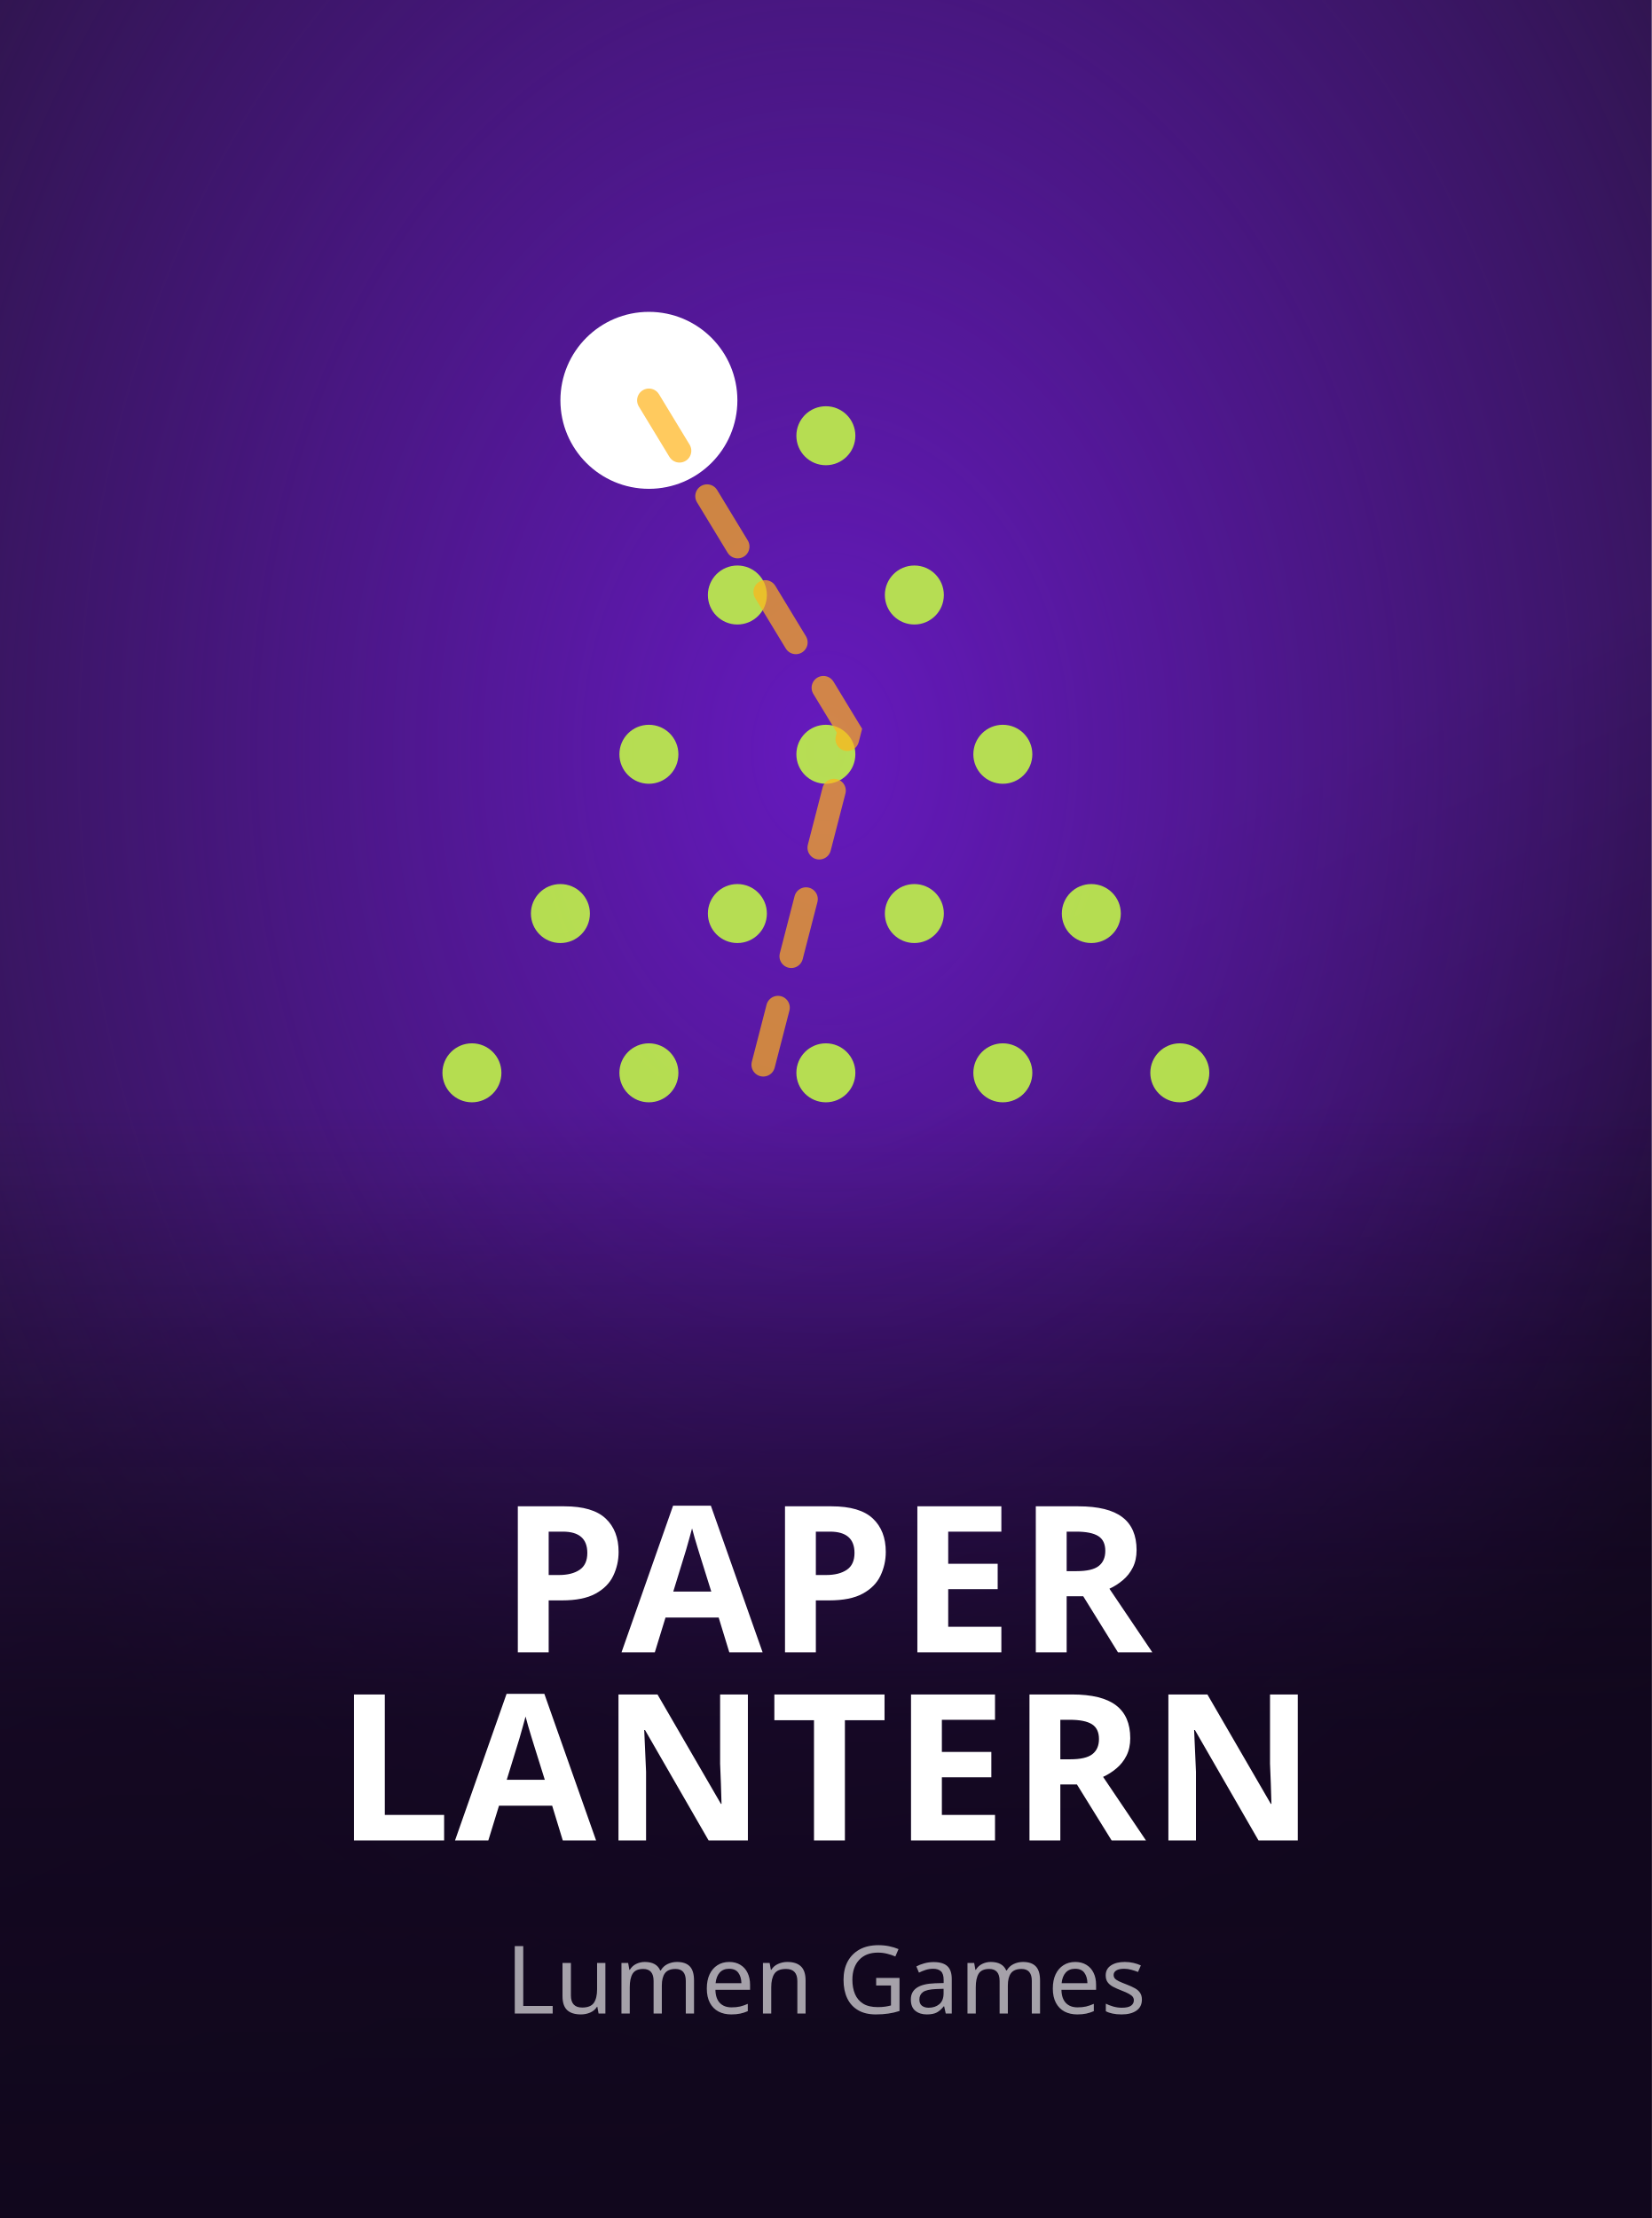
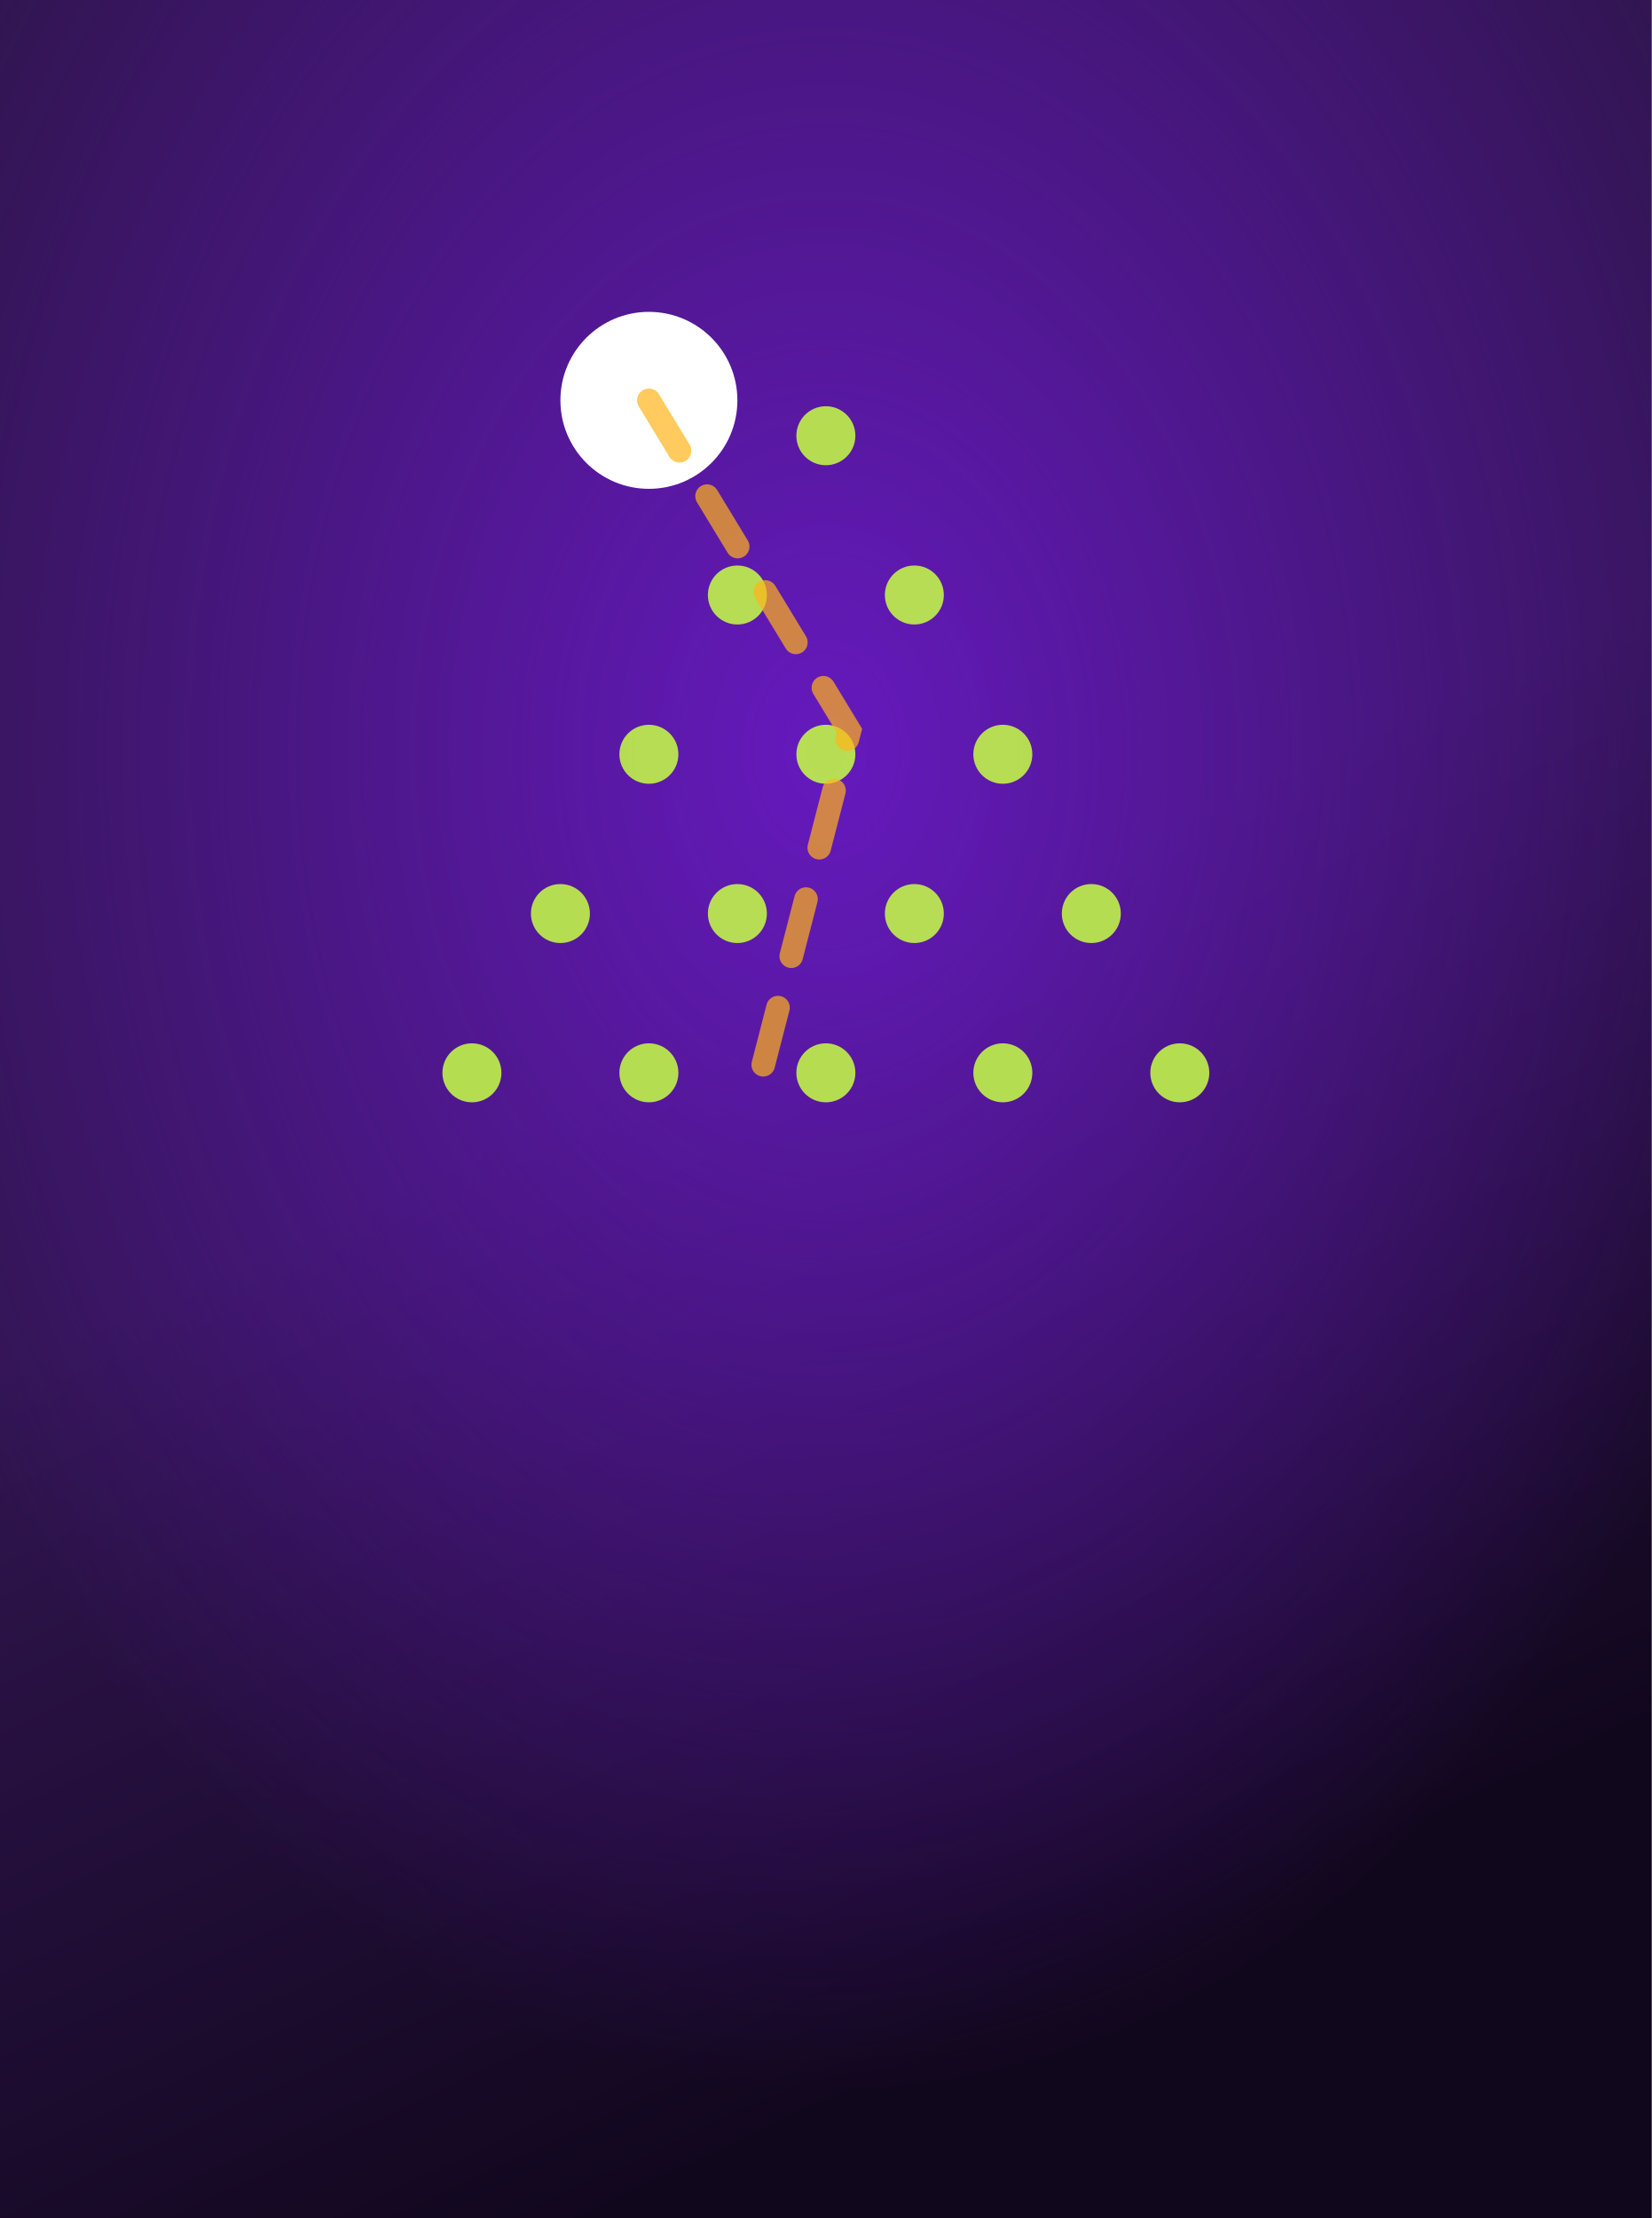
- <svg xmlns="http://www.w3.org/2000/svg" viewBox="0 0 420 564" width="420" height="564" role="img" aria-label="Paper Lantern">
+ <svg xmlns="http://www.w3.org/2000/svg" viewBox="0 0 420 564" width="420" height="564" role="img" aria-label="Paper Lantern by Lumen Games">
  <defs>
    <linearGradient id="bg" x1="0" y1="0" x2="0.35" y2="1">
      <stop offset="0" stop-color="hsl(268 58% 20%)" />
      <stop offset="0.55" stop-color="hsl(268 58% 20%)" />
      <stop offset="1" stop-color="hsl(268 62% 7%)" />
    </linearGradient>
    <radialGradient id="glow" cx="0.5" cy="0.34" r="0.6">
      <stop offset="0" stop-color="hsl(268 78% 46%)" stop-opacity="0.85" />
      <stop offset="1" stop-color="hsl(268 78% 46%)" stop-opacity="0" />
    </radialGradient>
-     <linearGradient id="foot" x1="0" y1="0" x2="0" y2="1">
-       <stop offset="0" stop-color="hsl(268 62% 7%)" stop-opacity="0" />
-       <stop offset="0.55" stop-color="hsl(268 62% 7%)" stop-opacity="0.85" />
-       <stop offset="1" stop-color="hsl(268 62% 7%)" />
-     </linearGradient>
  </defs>
  <rect width="420" height="564" fill="url(#bg)" />
  <rect width="420" height="564" fill="url(#glow)" />
  <path d="M-12 -314v4M-14 -312h4" stroke="#fff" stroke-width="2.5" stroke-linecap="round" opacity="0.03" />
  <path d="M-127 -263v-2M-126 -264h-2" stroke="#fff" stroke-width="2.5" stroke-linecap="round" opacity="0.09" />
  <path d="M-284 -327v2M-285 -326h2" stroke="#fff" stroke-width="2.5" stroke-linecap="round" opacity="0.12" />
  <path d="M-18 20v0M-18 20h0" stroke="#fff" stroke-width="2.5" stroke-linecap="round" opacity="-0.02" />
  <path d="M-270 -48v4M-272 -46h4" stroke="#fff" stroke-width="2.5" stroke-linecap="round" opacity="-0.09" />
  <g transform="translate(60.0 41.8) scale(1.5)">
    <circle cx="100.0" cy="46" r="5" fill="hsl(78 88% 62%)" opacity="0.9" />
    <circle cx="85.0" cy="73" r="5" fill="hsl(78 88% 62%)" opacity="0.9" />
    <circle cx="115.0" cy="73" r="5" fill="hsl(78 88% 62%)" opacity="0.9" />
    <circle cx="70.0" cy="100" r="5" fill="hsl(78 88% 62%)" opacity="0.9" />
    <circle cx="100.0" cy="100" r="5" fill="hsl(78 88% 62%)" opacity="0.9" />
    <circle cx="130.0" cy="100" r="5" fill="hsl(78 88% 62%)" opacity="0.9" />
    <circle cx="55.0" cy="127" r="5" fill="hsl(78 88% 62%)" opacity="0.9" />
    <circle cx="85.0" cy="127" r="5" fill="hsl(78 88% 62%)" opacity="0.9" />
    <circle cx="115.0" cy="127" r="5" fill="hsl(78 88% 62%)" opacity="0.9" />
    <circle cx="145.0" cy="127" r="5" fill="hsl(78 88% 62%)" opacity="0.9" />
    <circle cx="40.0" cy="154" r="5" fill="hsl(78 88% 62%)" opacity="0.9" />
    <circle cx="70.0" cy="154" r="5" fill="hsl(78 88% 62%)" opacity="0.9" />
    <circle cx="100.0" cy="154" r="5" fill="hsl(78 88% 62%)" opacity="0.9" />
    <circle cx="130.0" cy="154" r="5" fill="hsl(78 88% 62%)" opacity="0.9" />
    <circle cx="160.0" cy="154" r="5" fill="hsl(78 88% 62%)" opacity="0.9" />
    <circle cx="70" cy="40" r="15" fill="#fff" />
    <circle cx="65" cy="35" r="5" fill="#fff" opacity="0.6" />
    <path d="M70 40 L104 96 L88 158" stroke="#FFB319" stroke-width="4" fill="none" stroke-linecap="round" opacity="0.7" stroke-dasharray="10 9" />
  </g>
-   <rect y="282" width="420" height="282" fill="url(#foot)" />
-   <text x="210" y="420.16" text-anchor="middle" font-family="'Space Grotesk',system-ui,sans-serif" font-size="52" font-weight="700" letter-spacing="1" fill="#fff">PAPER</text>
-   <text x="210" y="468" text-anchor="middle" font-family="'Space Grotesk',system-ui,sans-serif" font-size="52" font-weight="700" letter-spacing="1" fill="#fff">LANTERN</text>
-   <text x="210" y="512" text-anchor="middle" font-family="'DM Sans',system-ui,sans-serif" font-size="24" font-weight="500" fill="#fff" opacity="0.62">Lumen Games</text>
</svg>
